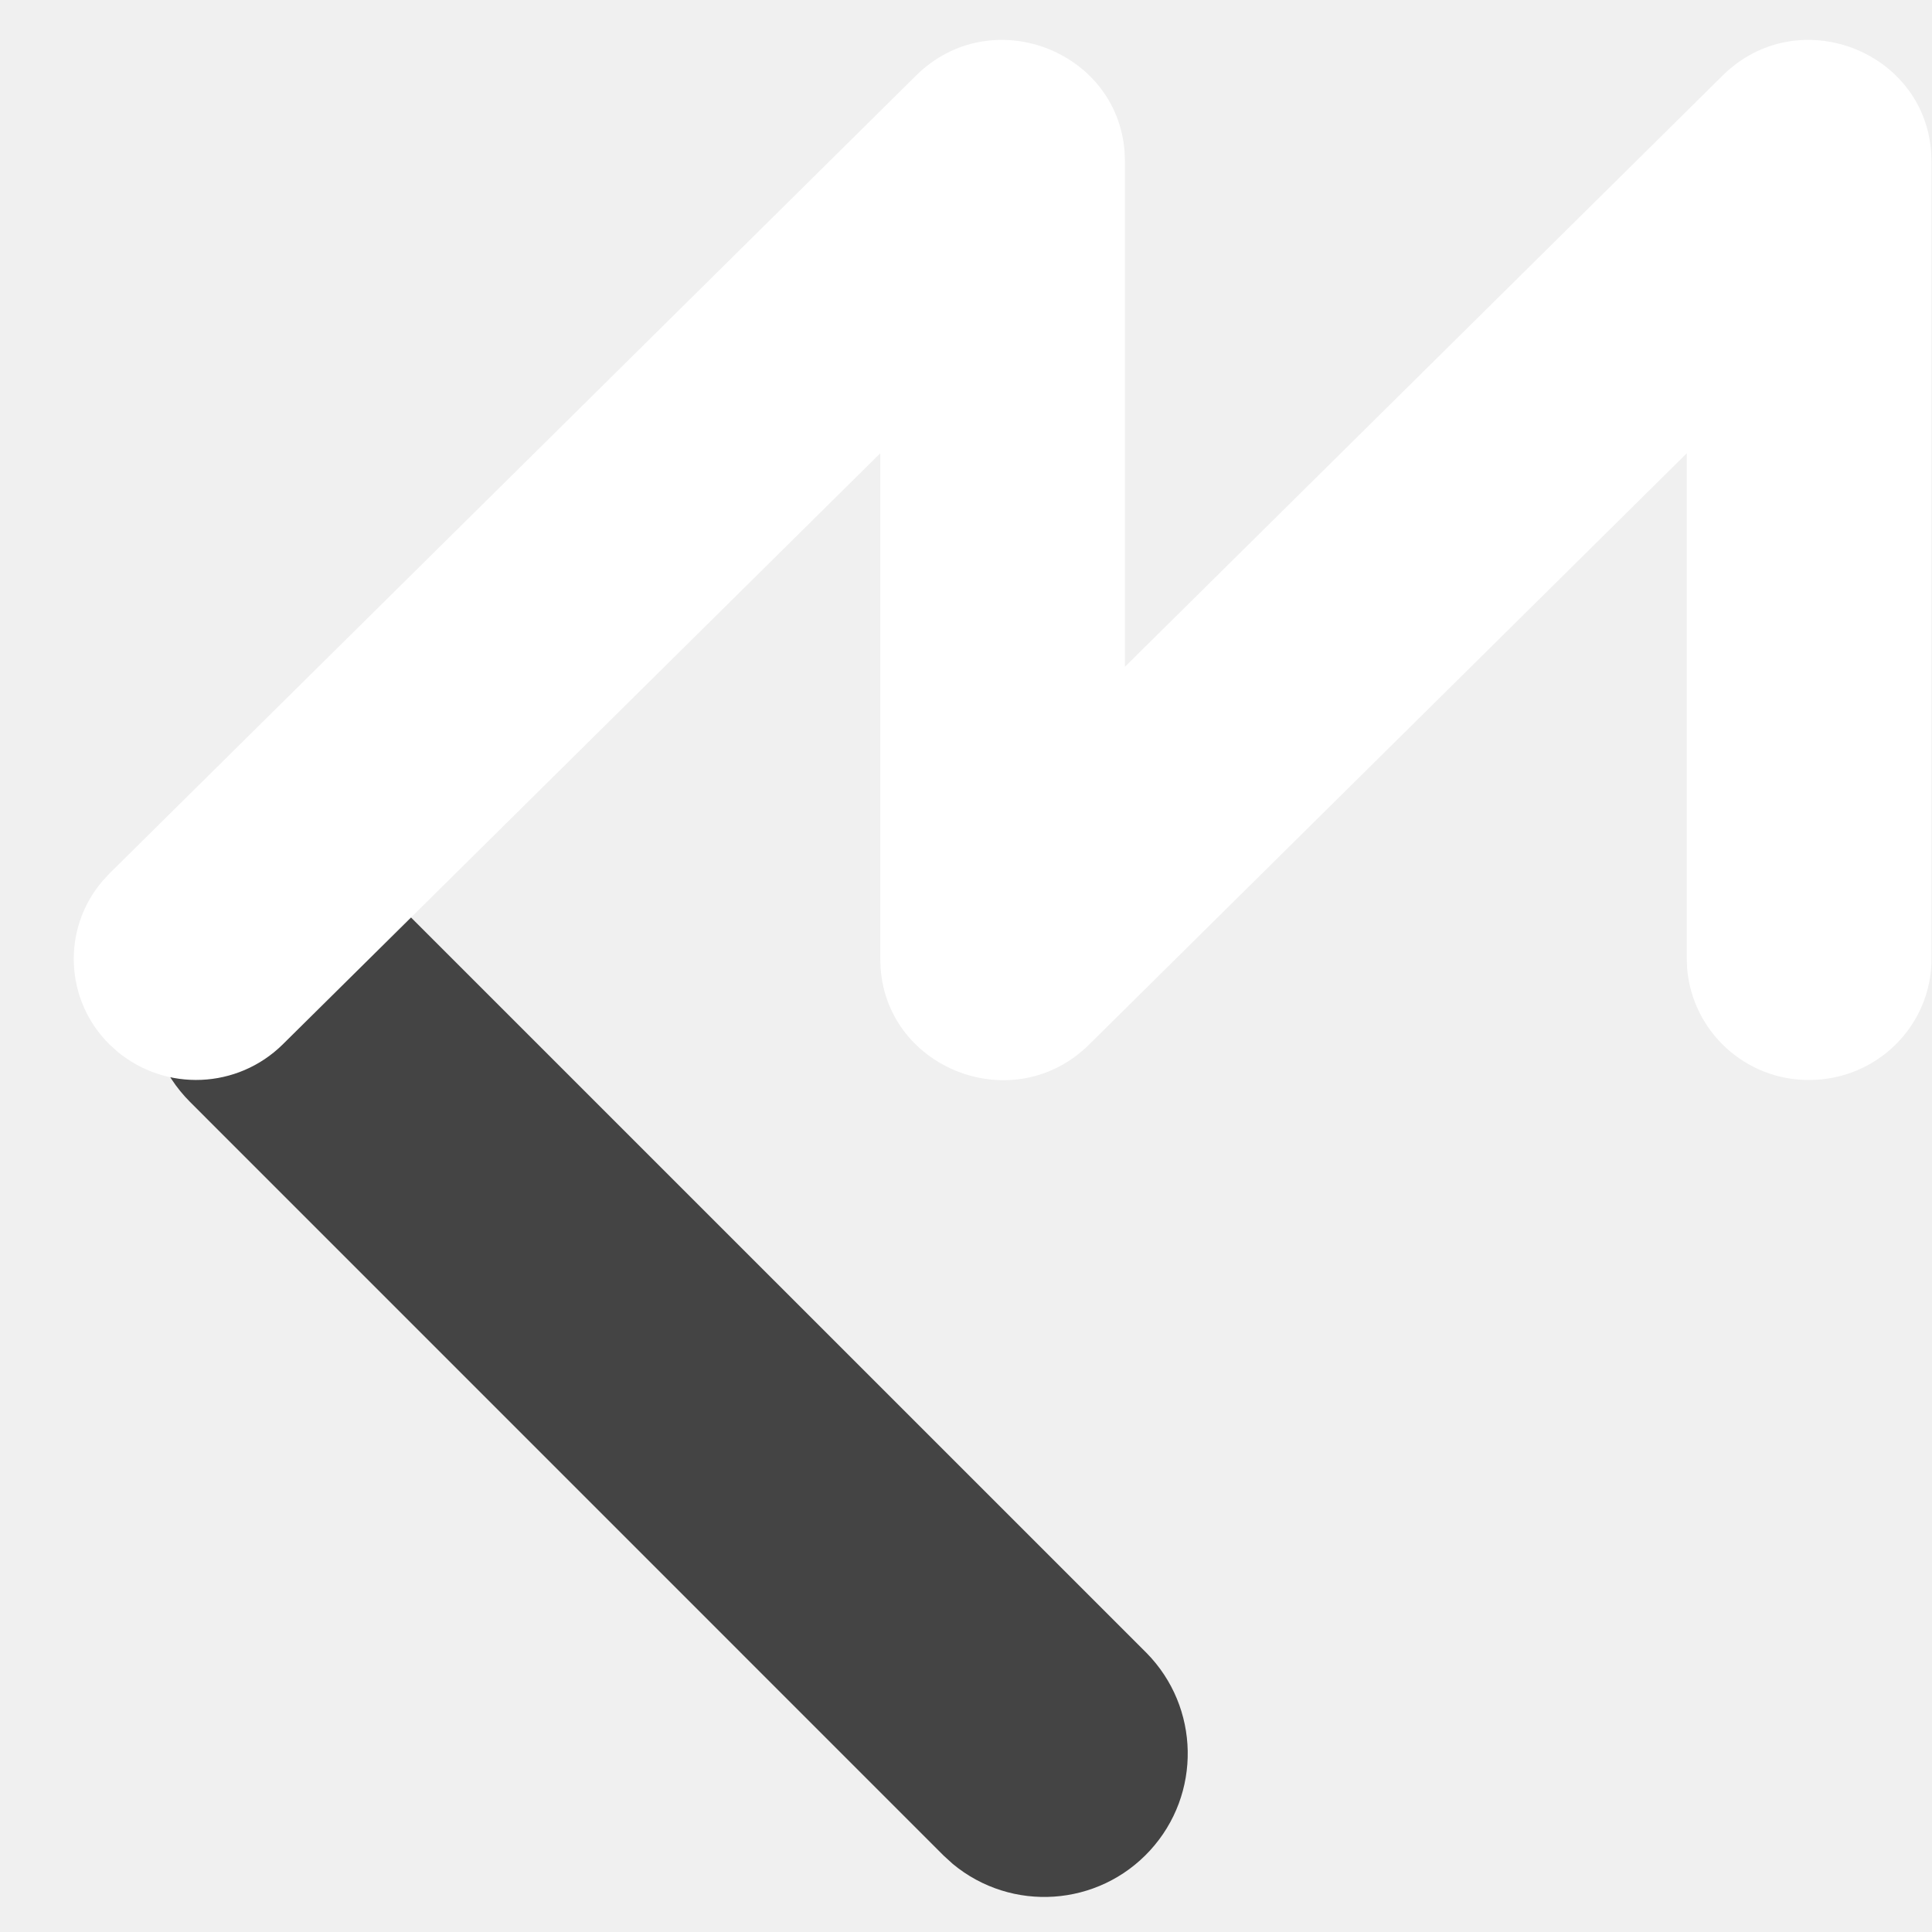
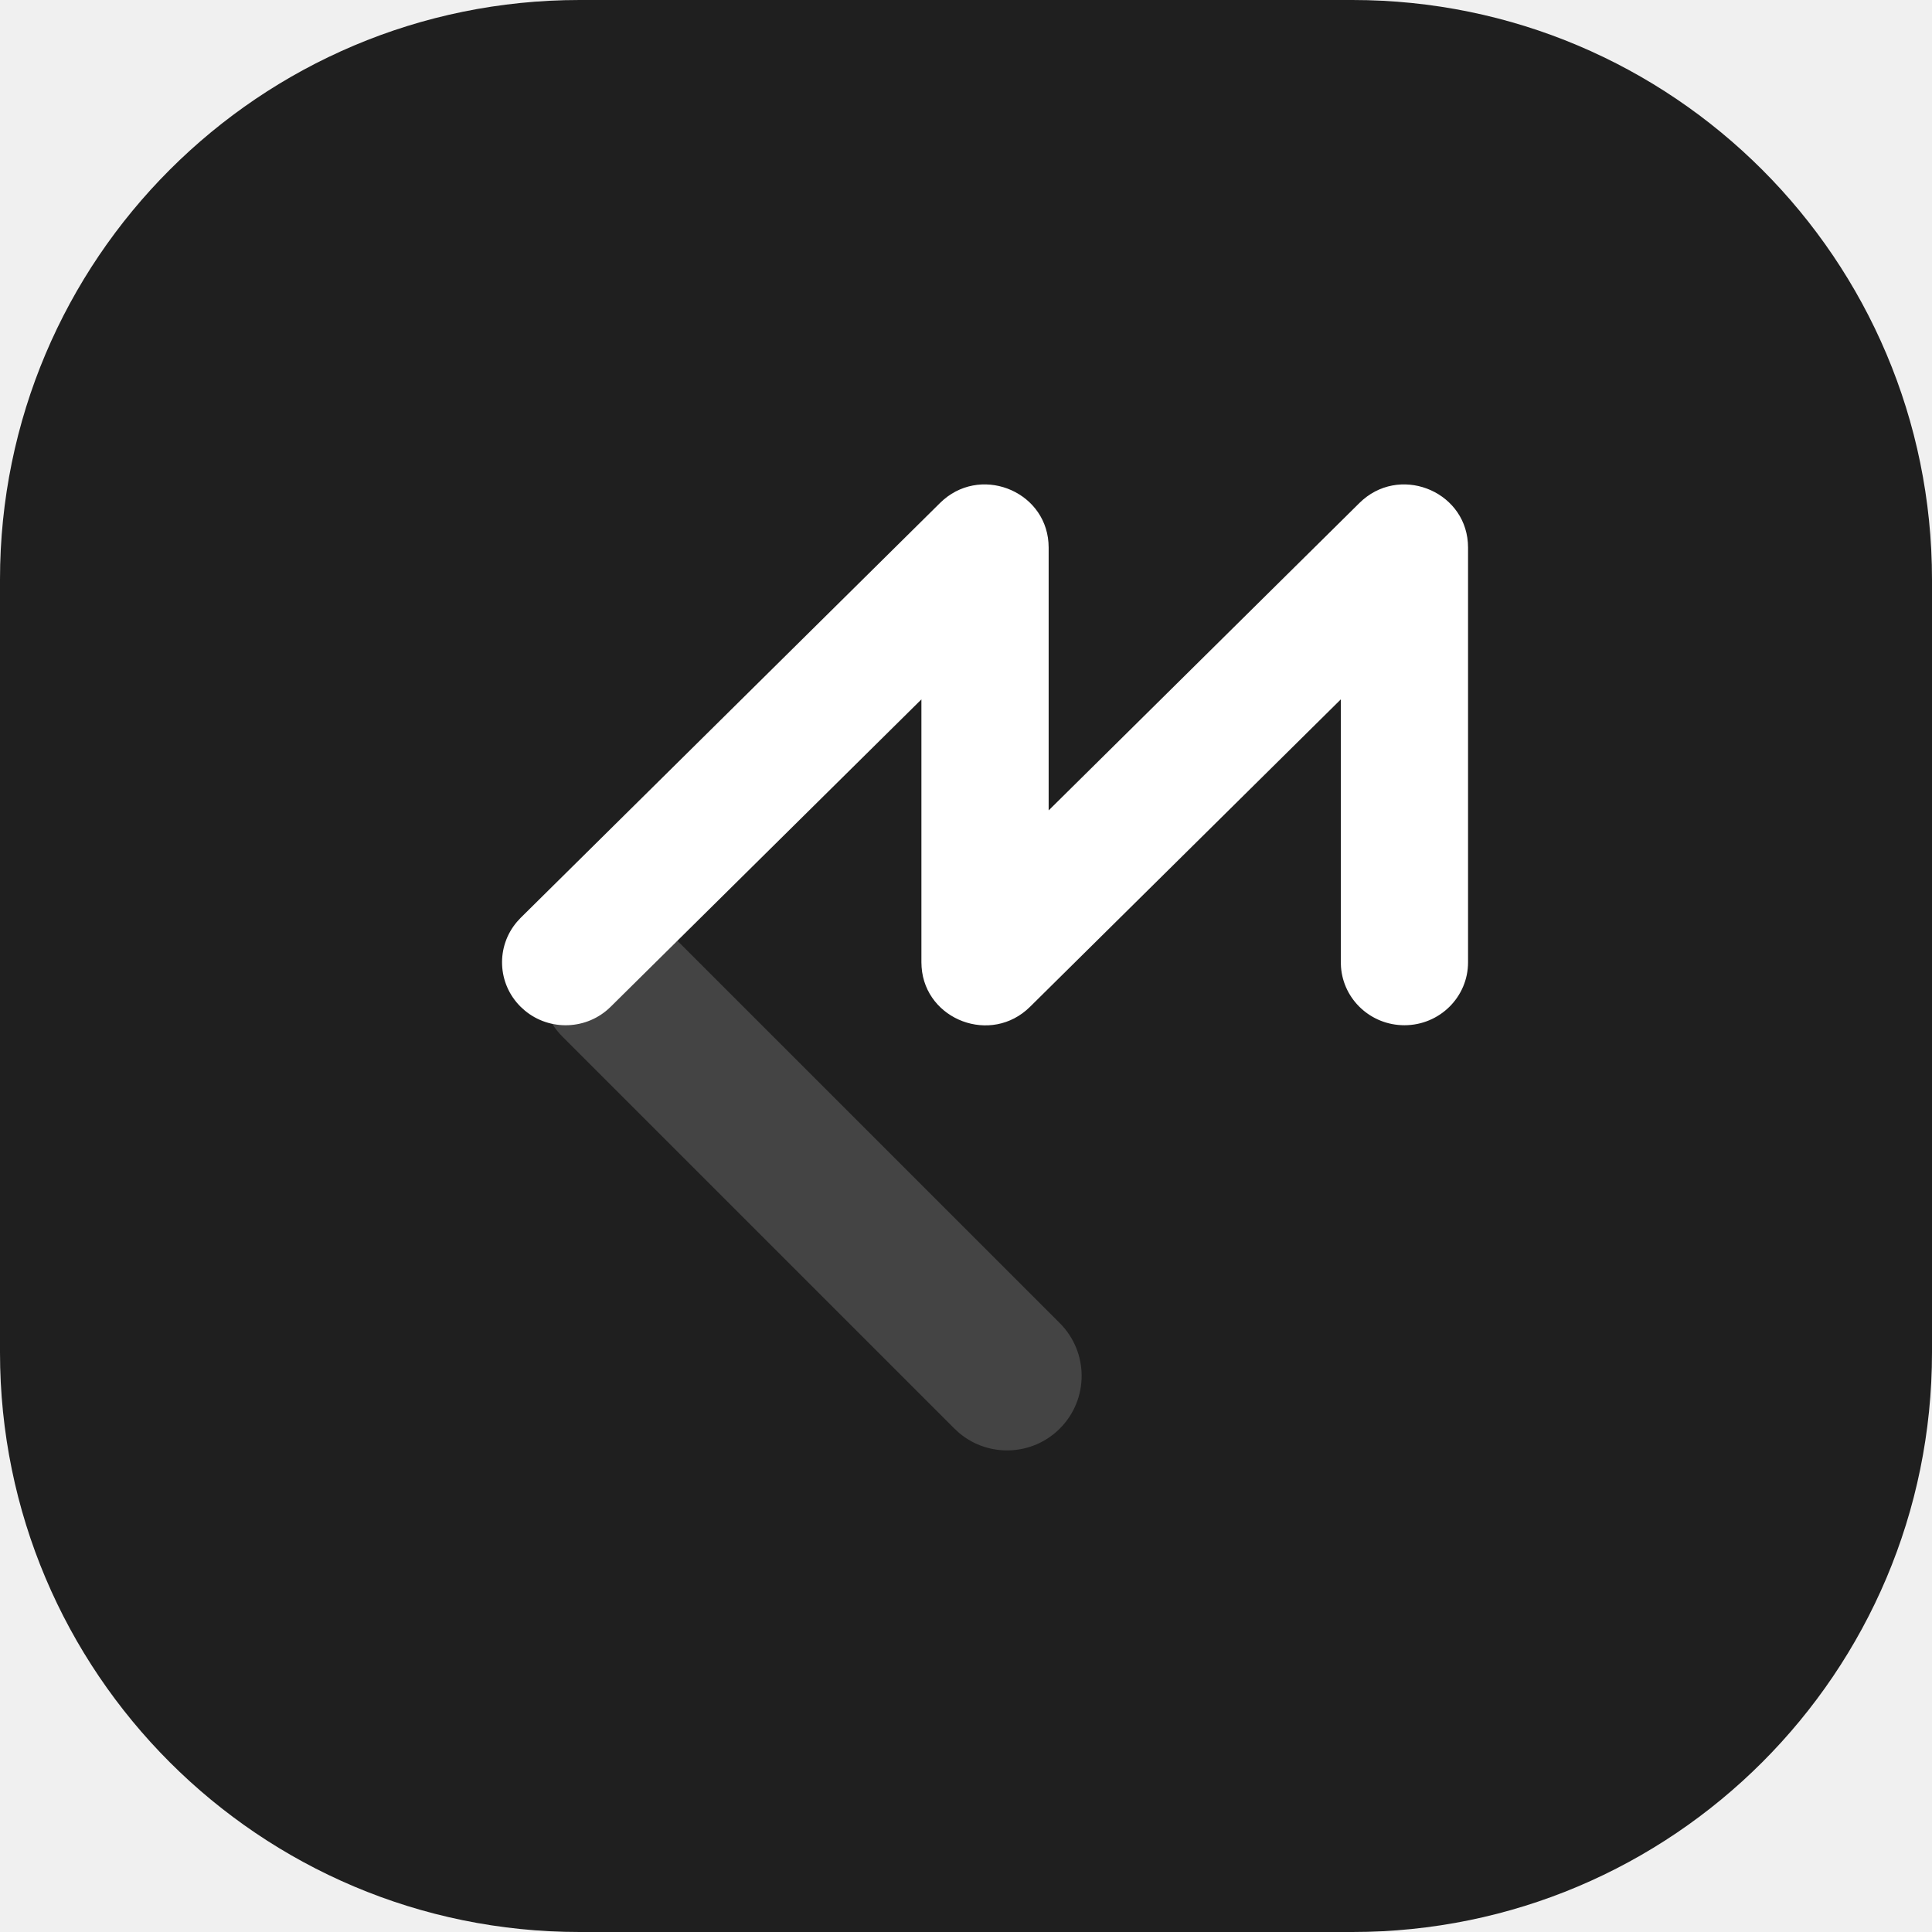
- <svg xmlns="http://www.w3.org/2000/svg" width="26" height="26">
-   <g fill="none">
-     <path fill="#444" d="M2.558 12.102a1.93 1.93 0 012.605-.113l.123.113 10.142 10.141a1.93 1.93 0 01-2.606 2.841l-.123-.112L2.558 14.83a1.93 1.93 0 010-2.728z" />
-     <path fill="#FFF" d="M23.182 1.017c1.007-.996 2.707-.34 2.806 1.026l.005.126v10.736c0 .9-.737 1.629-1.647 1.629a1.64 1.64 0 01-1.642-1.507l-.004-.122V6.1l-8.043 7.957c-1.007.995-2.707.34-2.806-1.026l-.005-.126V6.1l-8.043 7.957a1.66 1.66 0 01-2.223.095l-.105-.095a1.616 1.616 0 01-.096-2.2l.096-.104L12.328 1.017c1.007-.996 2.707-.34 2.806 1.026l.005.126v6.804l8.043-7.956z" />
-   </g>
+ <svg xmlns="http://www.w3.org/2000/svg" width="50" height="50" viewBox="0 0 50 50" fill="none">
+   <rect width="50" height="50" rx="15" fill="#1F1F1F" />
+   <path d="M14.558 24.102C15.271 23.388 16.405 23.35 17.163 23.989L17.286 24.102L27.428 34.243C28.181 34.997 28.181 36.218 27.428 36.971C26.714 37.685 25.58 37.723 24.822 37.084L24.699 36.971L14.558 26.83C13.804 26.077 13.804 24.855 14.558 24.102Z" fill="#444444" />
+   <path d="M35.182 13.017C36.189 12.021 37.889 12.676 37.988 14.042L37.993 14.168V24.905C37.993 25.804 37.256 26.533 36.346 26.533C35.478 26.533 34.767 25.869 34.705 25.026L34.7 24.905L34.7 18.1L26.657 26.056C25.65 27.052 23.95 26.397 23.851 25.031L23.846 24.905L23.846 18.1L15.803 26.056C15.194 26.659 14.226 26.691 13.58 26.151L13.475 26.056C12.866 25.454 12.834 24.497 13.379 23.857L13.475 23.753L24.328 13.017C25.335 12.021 27.035 12.676 27.134 14.042L27.139 14.168L27.139 20.973L35.182 13.017Z" fill="white" />
</svg>
